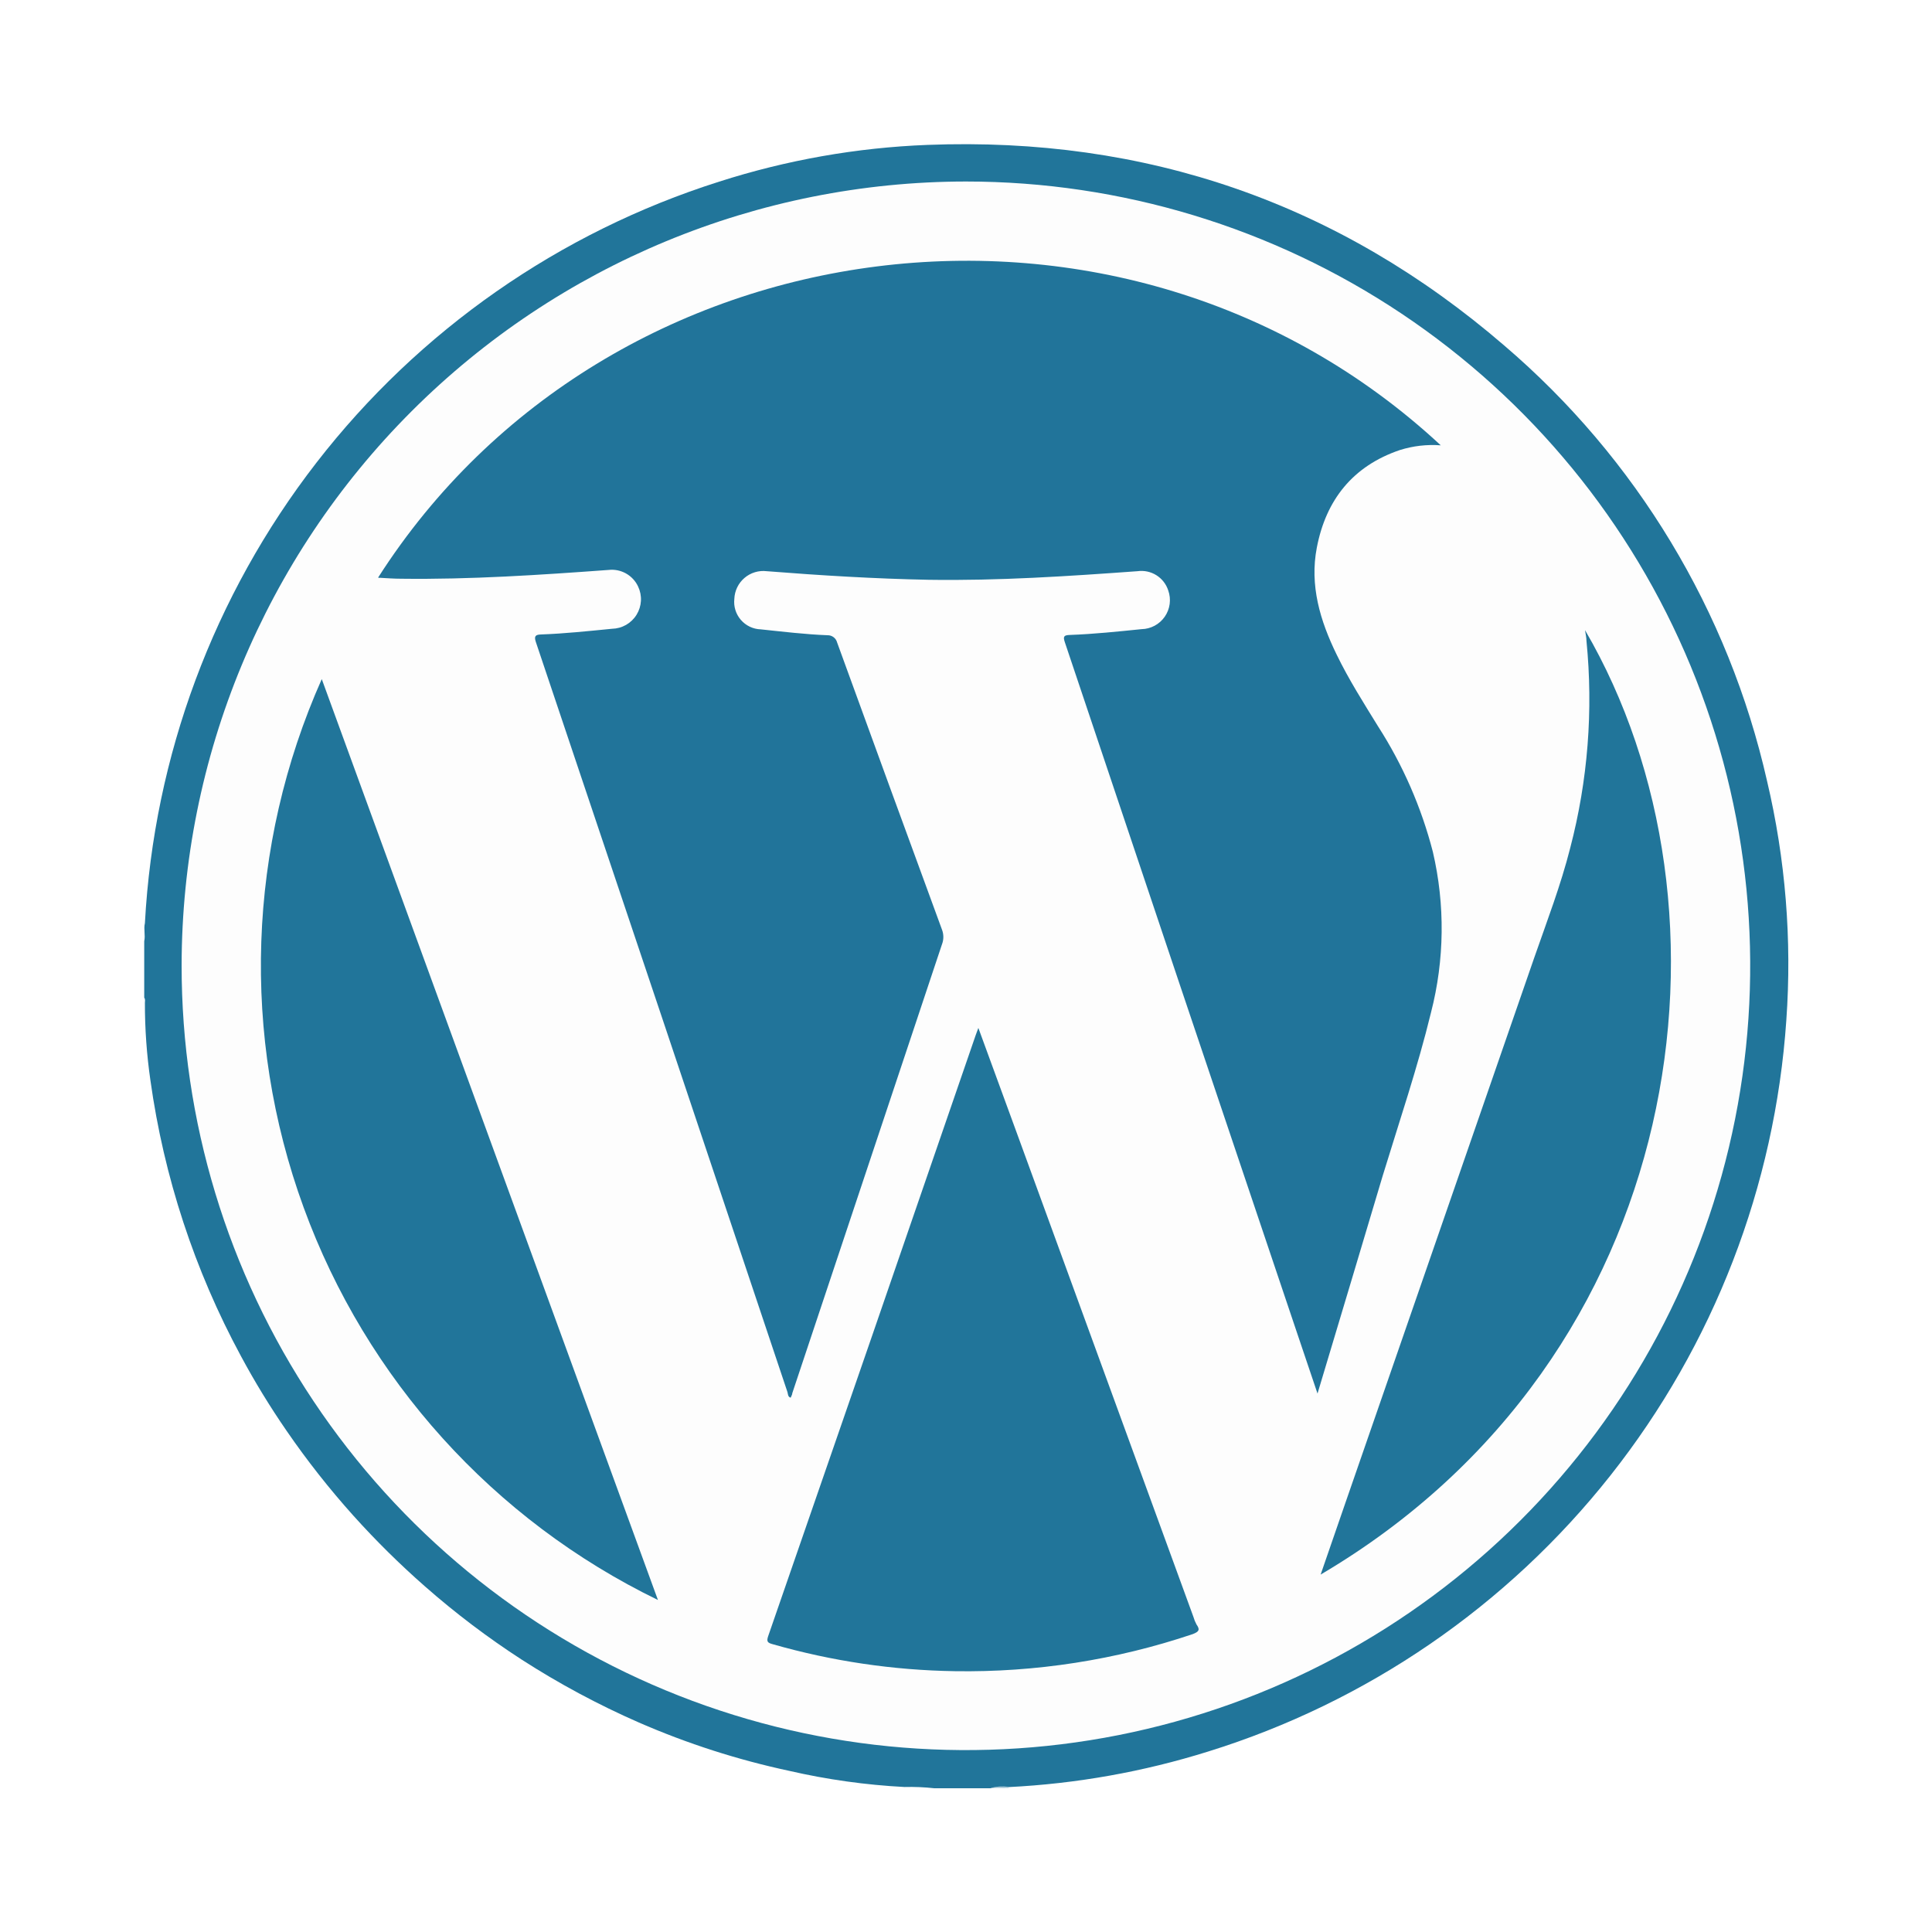
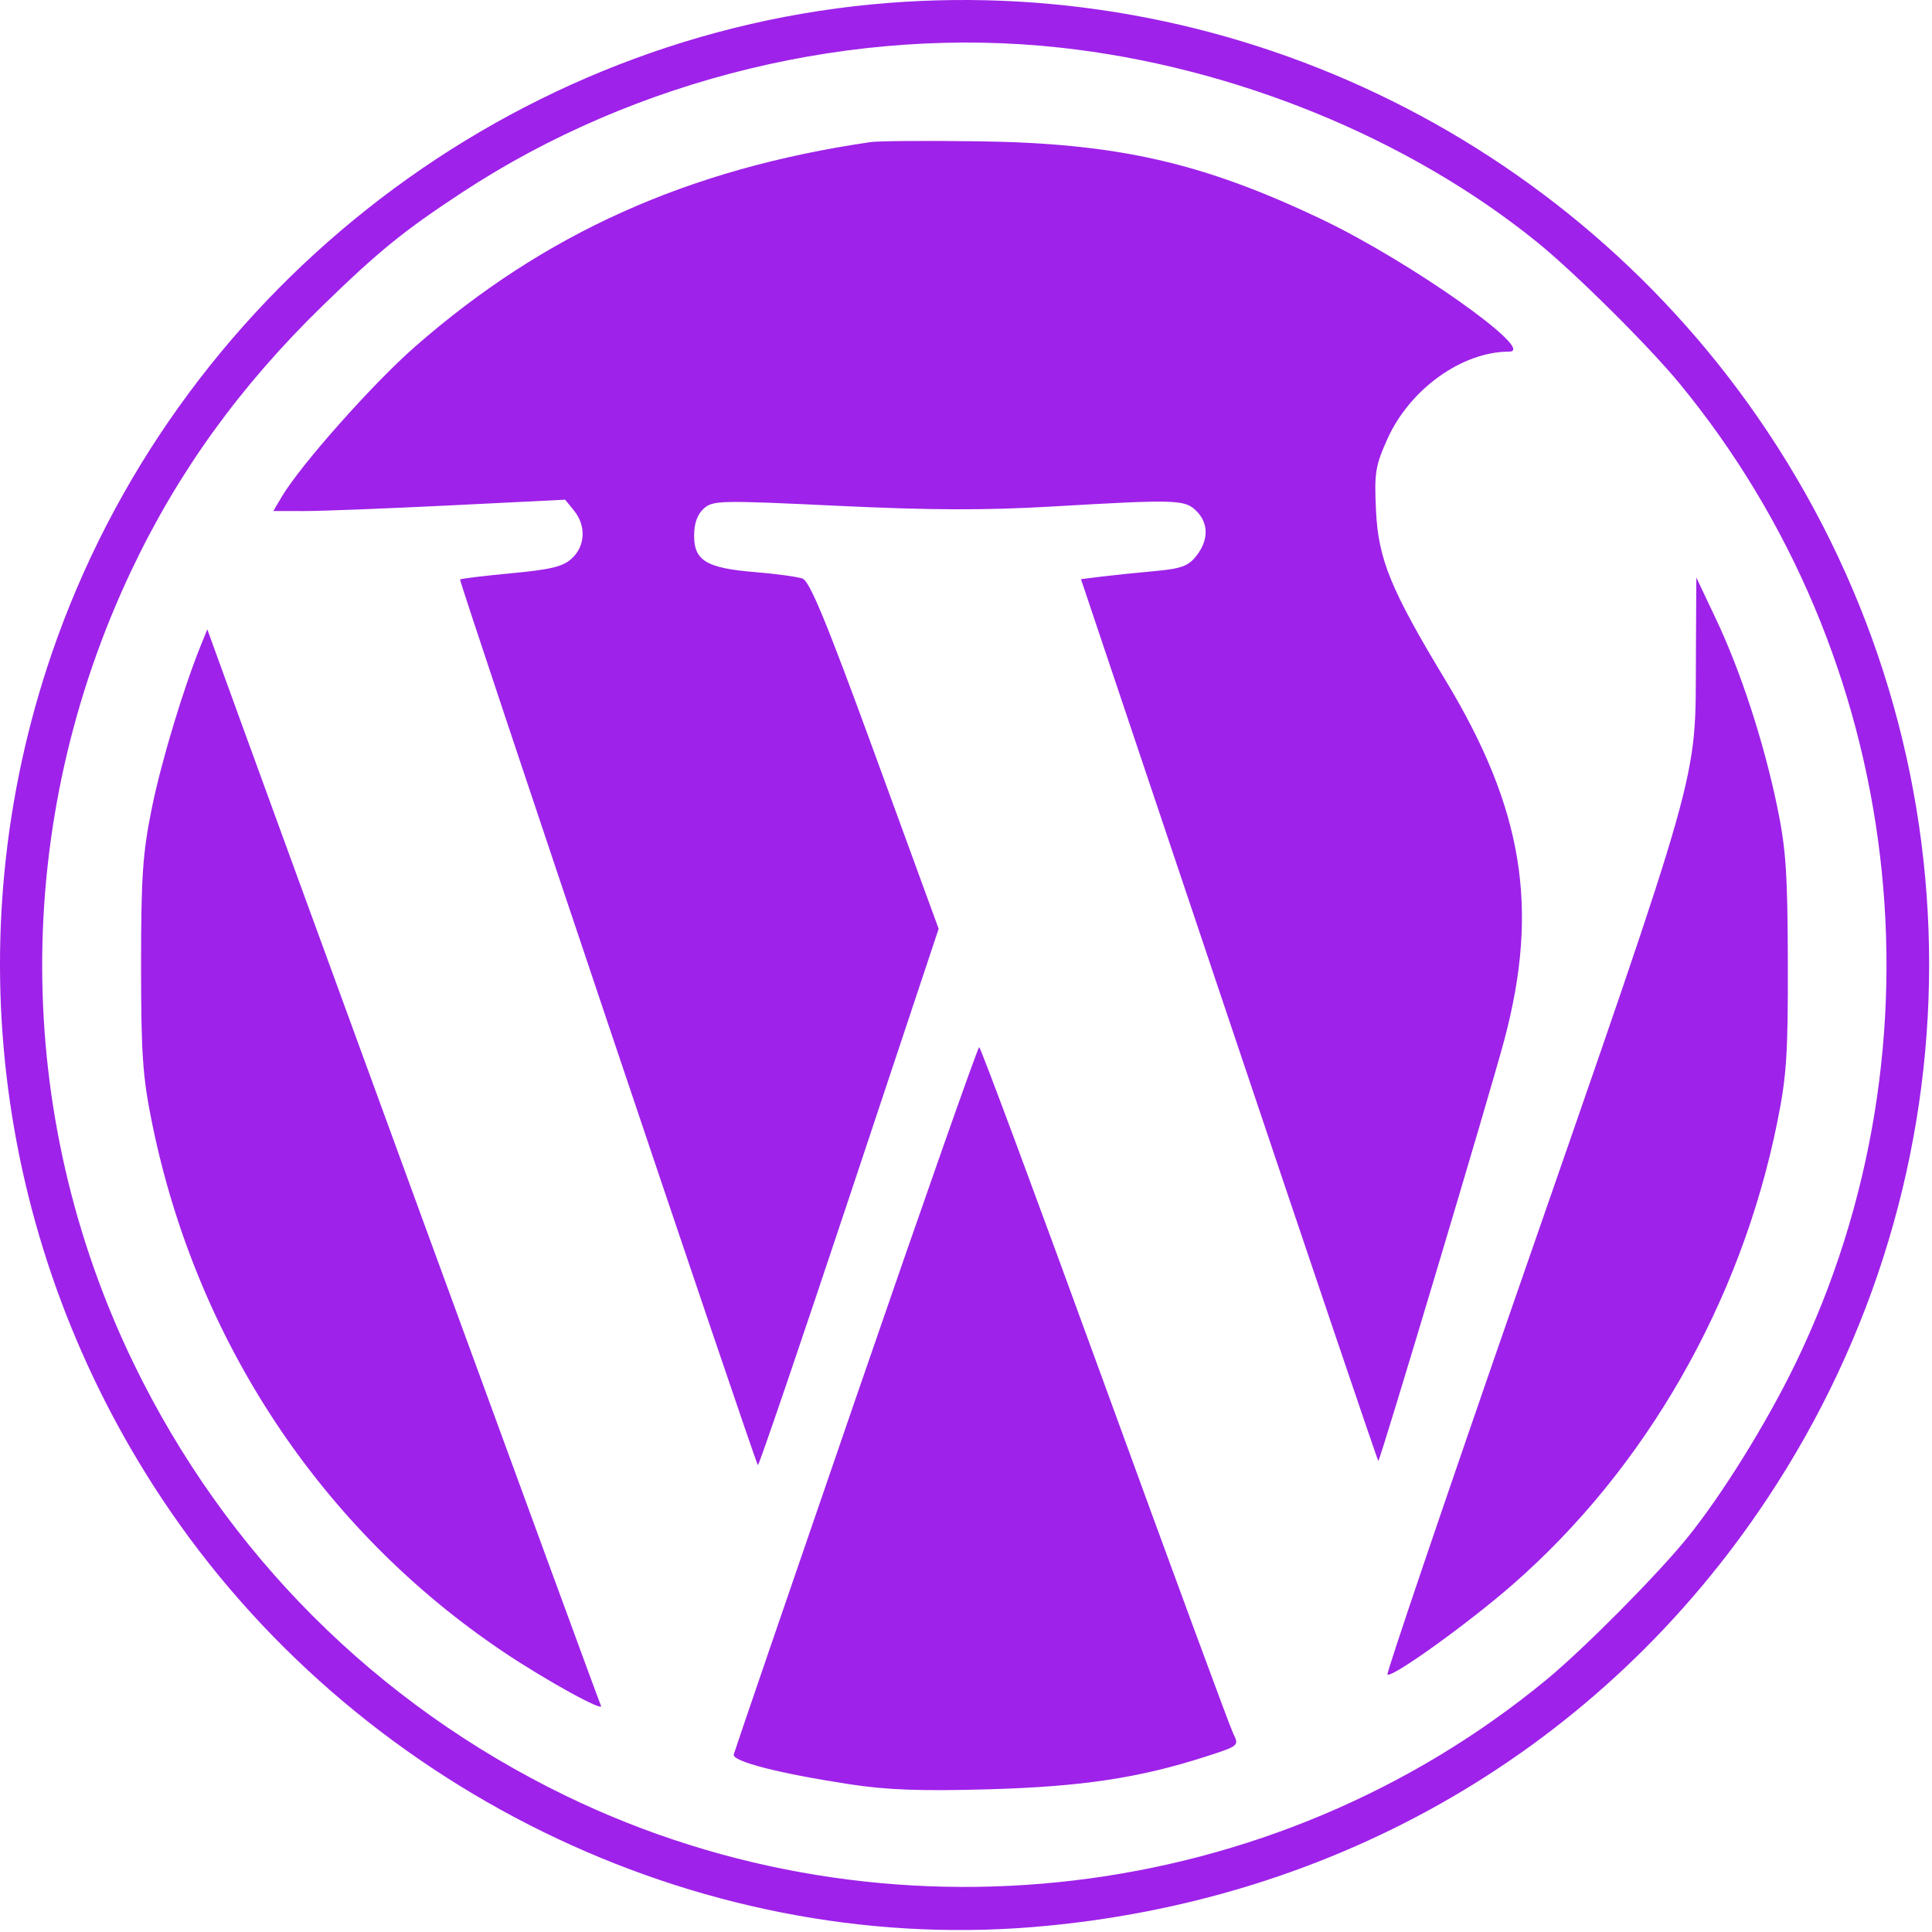
<svg xmlns="http://www.w3.org/2000/svg" width="200" height="200" viewBox="0 0 200 200" fill="none">
-   <path d="M15 95.57C15.936 78.247 22.127 61.621 32.75 47.906C43.373 34.191 57.922 24.038 74.46 18.8C81.434 16.564 88.681 15.285 96 15C118.61 14.12 138.58 21 155.71 35.76C169.402 47.456 178.946 63.266 182.92 80.83C184.837 88.941 185.512 97.296 184.92 105.61C183.745 122.795 177.399 139.223 166.716 152.736C156.032 166.248 141.511 176.212 125.06 181.32C118.357 183.417 111.415 184.654 104.4 185C103.78 185.14 103.15 184.93 102.54 185.12H96.72C95.694 185.006 94.661 184.963 93.63 184.99C89.615 184.779 85.627 184.22 81.71 183.32C76.369 182.176 71.157 180.501 66.15 178.32C61.933 176.473 57.87 174.293 54 171.8C50.486 169.524 47.143 166.994 44 164.23C41.388 161.938 38.913 159.493 36.59 156.91C34.095 154.132 31.784 151.196 29.67 148.12C27.951 145.629 26.372 143.045 24.94 140.38C20.139 131.498 16.966 121.829 15.57 111.83C15.187 109.18 14.997 106.507 15 103.83C15 103.65 15.06 103.45 14.93 103.28V97.43C15.07 96.82 14.85 96.18 15 95.57Z" fill="#21759A" />
-   <path d="M102.539 185.09C103.145 184.926 103.777 184.885 104.399 184.97C104.394 185.01 104.394 185.051 104.399 185.09H102.539Z" fill="#A1C4D4" />
-   <path d="M100.001 18.79C116.06 18.792 131.759 23.557 145.11 32.481C158.461 41.406 168.866 54.09 175.008 68.928C181.15 83.767 182.754 100.094 179.616 115.844C176.478 131.594 168.74 146.06 157.38 157.411C146.02 168.763 131.548 176.491 115.796 179.617C100.044 182.743 83.718 181.128 68.884 174.974C54.05 168.821 41.374 158.407 32.459 145.049C23.544 131.691 18.791 115.99 18.801 99.93C18.827 78.408 27.393 57.776 42.617 42.563C57.841 27.351 78.479 18.801 100.001 18.79Z" fill="#FDFDFD" />
-   <path d="M39.148 59.78C62.898 22.62 116.358 15.64 149.148 46.1C147.717 45.992 146.278 46.159 144.908 46.59C140.048 48.24 137.268 51.74 136.318 56.68C135.558 60.6 136.658 64.26 138.368 67.76C139.618 70.34 141.158 72.76 142.648 75.18C145.222 79.183 147.139 83.572 148.328 88.18C149.606 93.658 149.541 99.363 148.138 104.81C146.748 110.52 144.858 116.08 143.138 121.71C140.998 128.89 138.848 136.074 136.688 143.26L136.388 144.26C135.608 141.94 134.888 139.83 134.178 137.71C126.178 113.984 118.198 90.247 110.238 66.5C110.028 65.89 110.128 65.75 110.748 65.73C113.228 65.64 115.698 65.38 118.168 65.13C118.643 65.121 119.109 64.999 119.528 64.775C119.947 64.55 120.306 64.229 120.577 63.839C120.847 63.448 121.021 62.999 121.084 62.528C121.147 62.057 121.097 61.578 120.938 61.13C120.728 60.474 120.293 59.913 119.709 59.547C119.125 59.181 118.431 59.034 117.748 59.13C110.558 59.65 103.368 60.13 96.148 60.02C90.548 59.91 84.958 59.57 79.378 59.13C78.967 59.08 78.549 59.116 78.152 59.235C77.755 59.355 77.387 59.555 77.072 59.824C76.756 60.093 76.499 60.424 76.318 60.797C76.137 61.169 76.035 61.576 76.018 61.99C75.974 62.38 76.011 62.775 76.127 63.15C76.242 63.525 76.435 63.871 76.691 64.168C76.948 64.465 77.263 64.706 77.617 64.875C77.971 65.044 78.356 65.138 78.748 65.15C81.048 65.39 83.348 65.67 85.658 65.76C85.885 65.753 86.108 65.823 86.29 65.96C86.472 66.096 86.602 66.29 86.658 66.51C90.258 76.417 93.875 86.32 97.508 96.22C97.703 96.719 97.703 97.272 97.508 97.77C92.342 113.25 87.178 128.734 82.018 144.22C82.018 144.37 81.908 144.52 81.848 144.69C81.548 144.6 81.578 144.31 81.518 144.11C72.852 118.204 64.168 92.317 55.468 66.45C55.258 65.82 55.468 65.7 56.008 65.68C58.468 65.59 60.908 65.33 63.358 65.09C63.869 65.079 64.369 64.941 64.812 64.688C65.255 64.434 65.628 64.074 65.897 63.639C66.165 63.205 66.32 62.71 66.349 62.2C66.377 61.691 66.277 61.182 66.058 60.72C65.794 60.148 65.356 59.675 64.806 59.366C64.257 59.057 63.624 58.929 62.998 59C55.858 59.52 48.708 60 41.538 59.91C40.788 59.91 40.028 59.85 39.278 59.81C39.218 59.85 39.188 59.81 39.148 59.78Z" fill="#21749A" />
-   <path d="M101.279 106.41C102.679 110.23 104.019 113.88 105.349 117.53L123.539 167.37C123.617 167.644 123.725 167.909 123.859 168.16C124.239 168.7 124.139 168.9 123.479 169.16C115.541 171.835 107.205 173.134 98.829 173C92.457 172.902 86.126 171.964 79.999 170.21C79.489 170.07 79.319 169.96 79.519 169.38C86.706 148.653 93.866 127.917 100.999 107.17L101.279 106.41Z" fill="#21759A" />
-   <path d="M68.109 165.63C51.077 157.356 37.927 142.788 31.434 125.001C24.941 107.214 25.613 87.6 33.309 70.3L68.109 165.63Z" fill="#21759A" />
-   <path d="M136.711 163C137.601 160.42 138.441 158 139.291 155.53C145.804 136.717 152.318 117.914 158.831 99.121C160.141 95.361 161.571 91.641 162.551 87.77C164.376 80.787 164.945 73.534 164.231 66.35C164.231 66.001 164.141 65.65 164.081 65.231C180.891 94.001 175.001 140.44 136.711 163Z" fill="#21759A" />
+   <path fill-rule="evenodd" clip-rule="evenodd" d="M90.211 0.457C51.583 4.179 17.995 30.772 5.366 67.632C-4.684 96.966 -0.475 129.206 16.802 155.204C36.62 185.029 71.95 202.377 106.978 199.484C138.466 196.884 165.8 180.942 182.903 155.204C205.287 121.52 205.306 78.193 182.951 44.649C162.505 13.967 126.762 -3.065 90.211 0.457ZM109.747 4.93C127.686 6.891 145.748 14.254 159.102 25.05C162.963 28.171 170.623 35.767 173.823 39.649C197.169 67.964 201.923 108.022 185.868 141.149C182.892 147.291 178.296 154.699 174.701 159.149C171.587 163.003 163.988 170.666 160.102 173.871C131.805 197.212 91.726 201.967 58.602 185.915C38.956 176.393 23.382 160.819 13.839 141.149C1.286 115.273 1.206 85.186 13.622 59.009C18.466 48.796 24.873 39.935 33.434 31.61C39.225 25.979 41.819 23.874 47.852 19.911C65.853 8.086 88.494 2.606 109.747 4.93ZM90.103 14.712C71.219 17.476 56.348 24.158 42.95 35.899C38.579 39.729 31.094 48.162 29.162 51.432L28.296 52.899L31.449 52.905C33.184 52.909 39.98 52.646 46.554 52.32L58.505 51.728L59.429 52.869C60.685 54.421 60.596 56.496 59.217 57.792C58.301 58.652 57.076 58.954 52.917 59.345C50.077 59.612 47.697 59.902 47.626 59.99C47.49 60.159 78.165 151.378 78.456 151.669C78.55 151.763 82.799 139.31 87.898 123.995L97.168 96.149L90.611 78.197C85.578 64.417 83.827 60.164 83.078 59.896C82.541 59.704 80.319 59.4 78.138 59.221C73.144 58.812 71.853 58.04 71.853 55.465C71.853 54.191 72.185 53.253 72.85 52.651C73.794 51.796 74.525 51.781 86.725 52.362C96.329 52.819 101.954 52.838 108.853 52.437C121.806 51.684 122.664 51.71 123.853 52.899C125.129 54.175 125.127 55.916 123.847 57.542C123.006 58.611 122.291 58.87 119.472 59.127C117.619 59.295 115.157 59.55 114.002 59.693L111.901 59.953L127.245 105.64C135.685 130.768 142.632 151.285 142.684 151.234C142.949 150.969 154.239 113.239 155.727 107.649C159.36 93.993 157.685 83.74 149.645 70.431C143.969 61.037 142.685 57.905 142.444 52.871C142.257 48.955 142.372 48.231 143.624 45.44C145.94 40.28 151.353 36.399 156.234 36.399C159.179 36.399 145.926 27.045 136.846 22.715C124.519 16.836 115.704 14.828 101.353 14.628C95.99 14.553 90.927 14.591 90.103 14.712ZM175.56 67.968C175.491 81.306 176.407 78.061 156.675 134.88C149.373 155.907 143.502 173.215 143.629 173.342C144.047 173.76 152.011 168.036 156.625 164.002C170.372 151.984 180.204 134.811 183.967 116.247C184.951 111.397 185.099 109.179 185.075 99.649C185.052 90.357 184.879 87.839 183.96 83.434C182.559 76.719 180.187 69.461 177.63 64.066L175.602 59.786L175.56 67.968ZM20.852 66.649C18.999 71.202 16.699 78.818 15.719 83.647C14.77 88.328 14.603 90.752 14.603 99.899C14.603 109.06 14.768 111.466 15.725 116.177C20.311 138.79 33.268 158.325 52.067 170.971C56.446 173.917 62.693 177.359 62.203 176.556C62.022 176.259 27.213 81.093 22.094 66.899L21.463 65.149L20.852 66.649ZM88.603 144.709C81.728 164.678 76.037 181.288 75.957 181.621C75.785 182.341 80.63 183.586 87.981 184.709C91.85 185.3 95.364 185.427 102.353 185.227C112.013 184.952 117.926 184.06 124.829 181.837C128.271 180.728 128.284 180.717 127.655 179.436C127.307 178.728 121.309 162.455 114.325 143.274C107.342 124.092 101.509 108.399 101.365 108.4C101.22 108.401 95.478 124.74 88.603 144.709Z" fill="#9E22E9" />
</svg>
